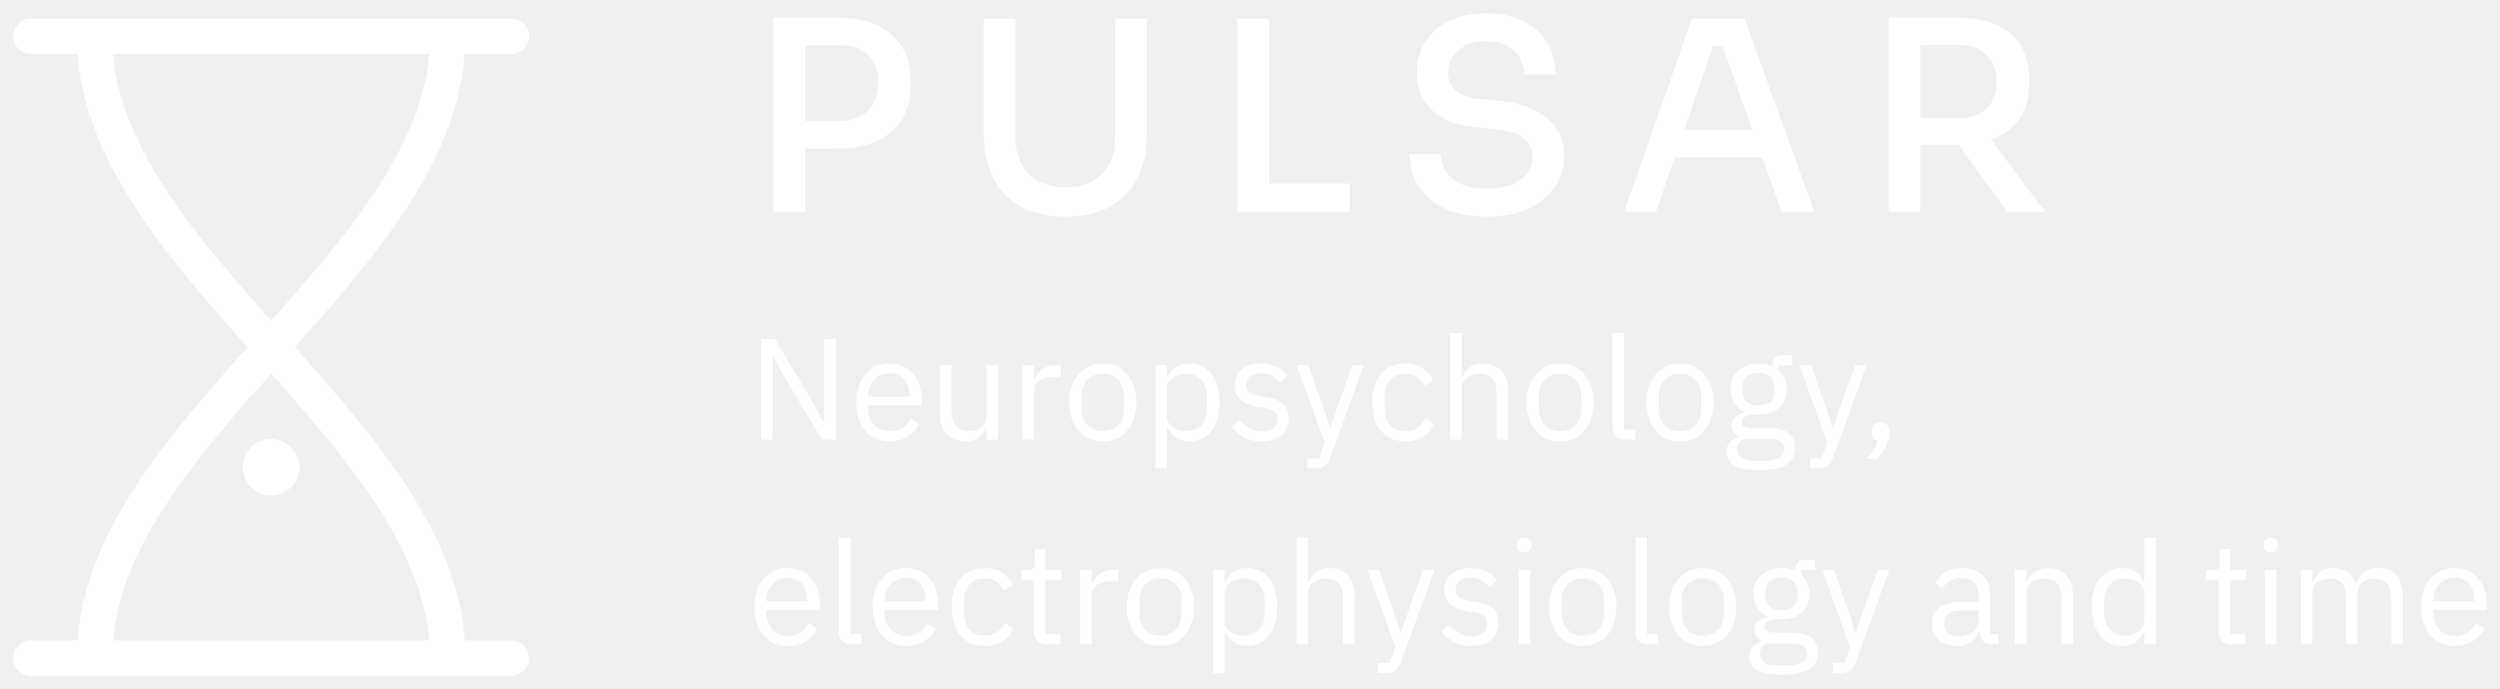
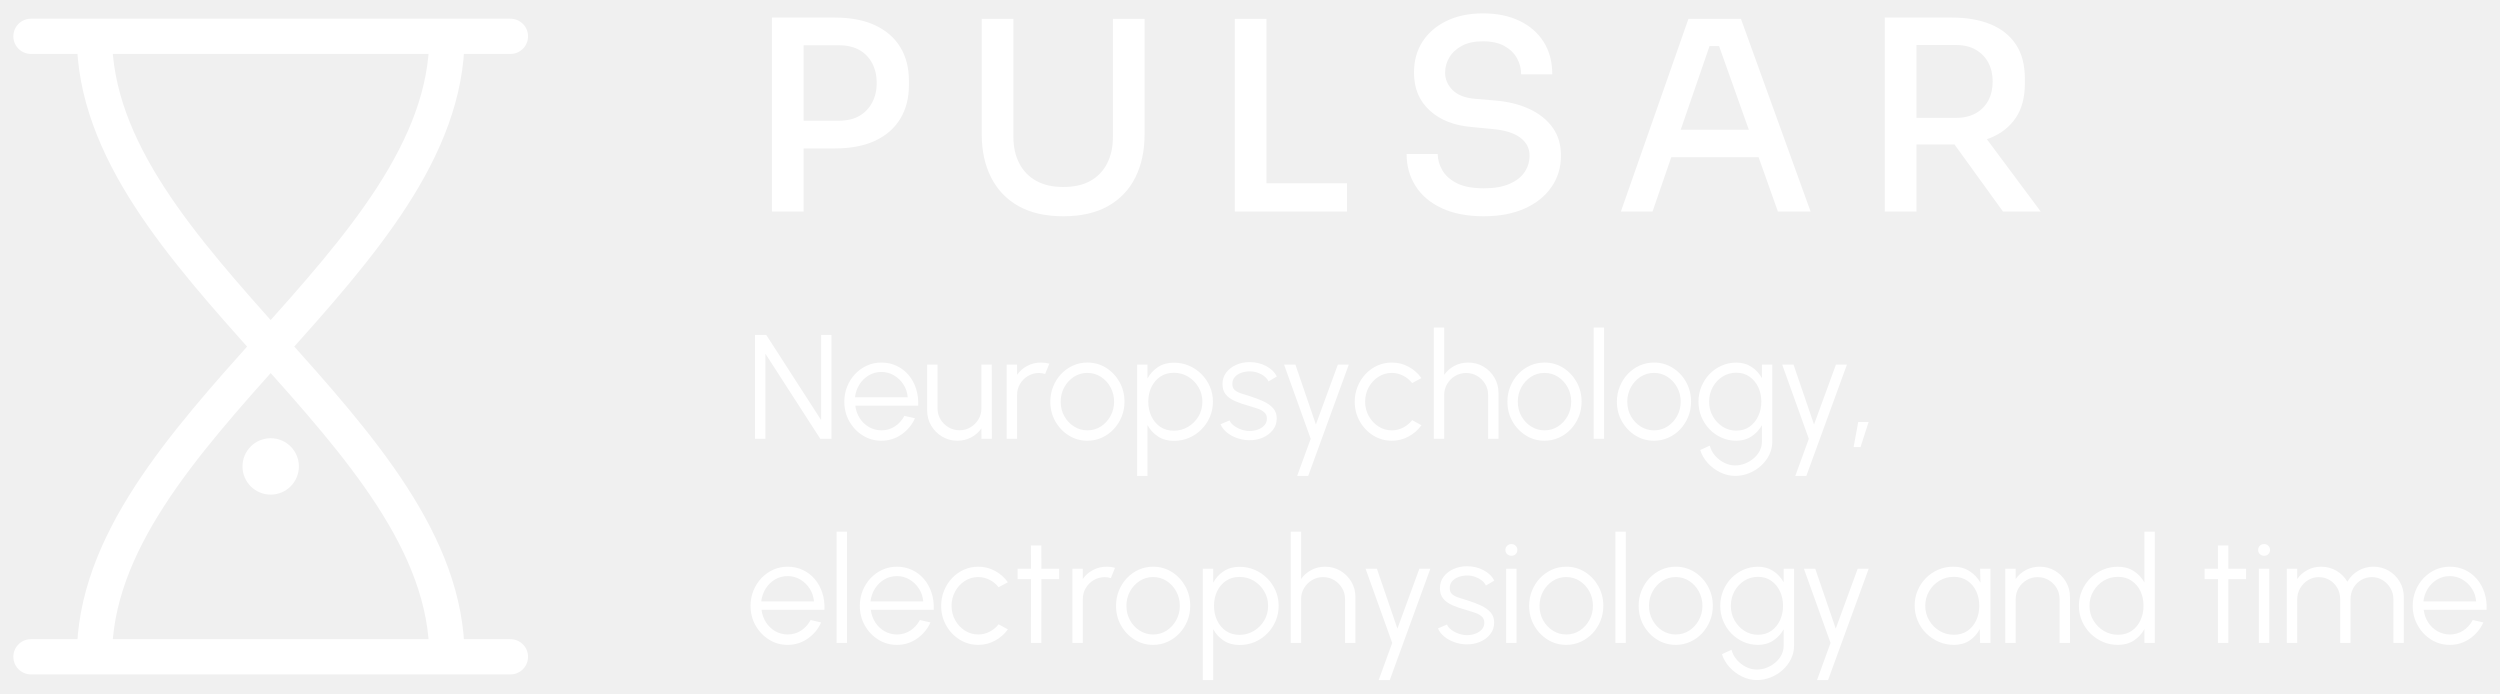
- <svg xmlns="http://www.w3.org/2000/svg" lang="en" viewBox="-3.29 -4.55 605.03 166.74" width="605.03" height="166.74" role="img" aria-labelledby="t">
+ <svg xmlns="http://www.w3.org/2000/svg" lang="en" viewBox="-3.32 -4.58 606.32 168.16" width="606.32" height="168.16" role="img" aria-labelledby="t">
  <g transform="translate(-40.27 -23.13) scale(1.71)" fill="none" stroke="#FFFFFF" stroke-width="5" stroke-linecap="round" stroke-linejoin="round">
    <path d="M26,16H94M26,104H94M85,16C85,48.1 35,71.9 35,104M35,16C35,48.1 85,71.9 85,104" />
    <circle fill="#FFFFFF" stroke="none" cx="60" cy="77" r="4" />
  </g>
  <path fill="#FFFFFF" d="M190.3 31.42V24.7H200.03Q203.1 24.7 205.12 23.52Q207.13 22.34 208.22 20.26Q209.31 18.18 209.31 15.55Q209.31 12.86 208.22 10.78Q207.13 8.7 205.12 7.55Q203.1 6.4 200.03 6.4H190.3V-0.32H199.13Q204.96 -0.32 208.96 1.57Q212.96 3.46 215.04 6.88Q217.12 10.3 217.12 15.04V16.06Q217.12 20.74 215.04 24.19Q212.96 27.65 208.96 29.54Q204.96 31.42 199.13 31.42ZM183.9 46.72V-0.32H191.58V46.72ZM254.56 47.87Q248.09 47.87 243.71 45.41Q239.32 42.94 237.05 38.46Q234.78 33.98 234.78 28.03V0H242.46V28.67Q242.46 32.26 243.87 35.01Q245.28 37.76 247.96 39.26Q250.65 40.77 254.56 40.77Q258.46 40.77 261.12 39.3Q263.77 37.82 265.18 35.07Q266.59 32.32 266.59 28.67V0H274.27V28.03Q274.27 33.98 272.03 38.46Q269.79 42.94 265.4 45.41Q261.02 47.87 254.56 47.87ZM296.16 46.72V0H303.84V46.72ZM302.56 46.72V39.87H323.36V46.72ZM356.57 47.87Q350.56 47.87 346.36 45.92Q342.17 43.97 340 40.54Q337.82 37.12 337.82 32.77H345.37Q345.37 34.75 346.46 36.67Q347.55 38.59 349.98 39.84Q352.41 41.09 356.57 41.09Q360.35 41.09 362.81 40Q365.28 38.91 366.46 37.12Q367.64 35.33 367.64 33.15Q367.64 30.46 365.34 28.77Q363.04 27.07 358.43 26.69L353.76 26.24Q347.29 25.73 343.45 22.24Q339.61 18.75 339.61 13.06Q339.61 8.7 341.69 5.5Q343.77 2.3 347.55 0.48Q351.32 -1.34 356.32 -1.34Q361.44 -1.34 365.21 0.48Q368.99 2.3 371.07 5.6Q373.15 8.9 373.15 13.44H365.6Q365.6 11.39 364.6 9.57Q363.61 7.74 361.56 6.59Q359.52 5.44 356.32 5.44Q353.24 5.44 351.23 6.53Q349.21 7.62 348.19 9.34Q347.16 11.07 347.16 13.06Q347.16 15.42 348.96 17.25Q350.75 19.07 354.46 19.39L359.07 19.78Q364 20.16 367.61 21.86Q371.23 23.55 373.24 26.37Q375.26 29.18 375.26 33.15Q375.26 37.5 372.92 40.83Q370.59 44.16 366.4 46.02Q362.2 47.87 356.57 47.87ZM389.79 46.72 406.17 0H418.91L435.8 46.72H427.87L413.08 5.12L416.22 6.59H408.48L411.8 5.12L397.47 46.72ZM400.41 33.54 402.84 26.88H422.43L424.92 33.54ZM453.79 46.72V-0.32H461.47V46.72ZM482.46 46.72 467.61 26.18H476.32L491.61 46.72ZM458.97 30.46V24H471.13Q473.88 24 475.87 22.88Q477.85 21.76 478.91 19.78Q479.96 17.79 479.96 15.17Q479.96 12.61 478.91 10.62Q477.85 8.64 475.87 7.49Q473.88 6.34 471.13 6.34H458.97V-0.32H470.11Q475.48 -0.32 479.45 1.31Q483.42 2.94 485.6 6.21Q487.77 9.47 487.77 14.59V15.62Q487.77 20.74 485.56 24Q483.36 27.26 479.42 28.86Q475.48 30.46 470.11 30.46Z" />
-   <path fill="#FFFFFF" d="M195.65 101.84 186.76 86.99 183.83 81.58H183.73V86.99V101.84H180.87V77.5H184.25L193.14 92.36L196.07 97.76H196.18V92.36V77.5H199.04V101.84ZM212.01 102.26Q209.57 102.26 207.75 101.09Q205.94 99.92 204.93 97.81Q203.92 95.7 203.92 92.84Q203.92 89.99 204.93 87.88Q205.94 85.77 207.75 84.6Q209.57 83.43 212.01 83.43Q214.41 83.43 216.16 84.56Q217.9 85.7 218.84 87.68Q219.78 89.67 219.78 92.22V93.54H206.85V94.38Q206.85 96.71 208.26 98.27Q209.67 99.82 212.18 99.82Q213.89 99.82 215.16 99.02Q216.43 98.21 217.13 96.71L219.12 98.14Q218.25 99.96 216.4 101.11Q214.55 102.26 212.01 102.26ZM212.01 85.77Q210.51 85.77 209.34 86.46Q208.17 87.16 207.51 88.4Q206.85 89.64 206.85 91.21V91.45H216.78V91.07Q216.78 89.46 216.19 88.28Q215.6 87.09 214.52 86.43Q213.44 85.77 212.01 85.77ZM235.47 101.84V98.91H235.33Q234.81 100.2 233.68 101.23Q232.54 102.26 230.28 102.26Q227.52 102.26 225.87 100.46Q224.21 98.67 224.21 95.39V83.85H227V94.9Q227 97.31 228.04 98.53Q229.09 99.75 231.11 99.75Q232.23 99.75 233.22 99.38Q234.22 99.02 234.84 98.25Q235.47 97.48 235.47 96.3V83.85H238.26V101.84ZM246.98 101.84H244.19V83.85H246.98V87.16H247.15Q247.46 86.29 248.13 85.54Q248.79 84.79 249.84 84.32Q250.88 83.85 252.35 83.85H253.43V86.64H251.79Q250.29 86.64 249.21 87.04Q248.13 87.44 247.55 88.1Q246.98 88.77 246.98 89.64ZM263.61 102.26Q261.2 102.26 259.37 101.09Q257.54 99.92 256.51 97.81Q255.48 95.7 255.48 92.84Q255.48 89.99 256.51 87.88Q257.54 85.77 259.37 84.6Q261.2 83.43 263.61 83.43Q266.01 83.43 267.84 84.6Q269.67 85.77 270.7 87.88Q271.73 89.99 271.73 92.84Q271.73 95.7 270.7 97.81Q269.67 99.92 267.84 101.09Q266.01 102.26 263.61 102.26ZM263.61 99.78Q265.87 99.78 267.3 98.39Q268.73 96.99 268.73 94.13V91.55Q268.73 88.7 267.3 87.3Q265.87 85.91 263.61 85.91Q261.38 85.91 259.93 87.3Q258.48 88.7 258.48 91.55V94.13Q258.48 96.99 259.93 98.39Q261.38 99.78 263.61 99.78ZM276.33 108.81V83.85H279.12V86.78H279.26Q279.96 85.07 281.32 84.25Q282.68 83.43 284.53 83.43Q286.79 83.43 288.43 84.58Q290.07 85.73 290.96 87.84Q291.85 89.95 291.85 92.84Q291.85 95.7 290.96 97.83Q290.07 99.96 288.43 101.11Q286.79 102.26 284.53 102.26Q282.68 102.26 281.37 101.42Q280.06 100.58 279.26 98.91H279.12V108.81ZM283.76 99.75Q286.13 99.75 287.49 98.27Q288.85 96.78 288.85 94.38V91.31Q288.85 88.9 287.49 87.42Q286.13 85.94 283.76 85.94Q282.51 85.94 281.44 86.39Q280.38 86.85 279.75 87.61Q279.12 88.38 279.12 89.39V96.09Q279.12 97.24 279.75 98.06Q280.38 98.88 281.44 99.31Q282.51 99.75 283.76 99.75ZM301.96 102.26Q299.49 102.26 297.78 101.3Q296.07 100.34 294.85 98.74L296.84 97.13Q297.88 98.42 299.17 99.16Q300.46 99.89 302.17 99.89Q303.95 99.89 304.94 99.12Q305.94 98.35 305.94 96.96Q305.94 95.91 305.26 95.15Q304.58 94.38 302.8 94.13L301.37 93.93Q299.73 93.68 298.4 93.11Q297.08 92.53 296.33 91.47Q295.58 90.4 295.58 88.73Q295.58 86.05 297.41 84.74Q299.24 83.43 302 83.43Q303.46 83.43 304.59 83.78Q305.73 84.13 306.63 84.77Q307.54 85.42 308.27 86.32L306.42 88Q305.83 87.16 304.68 86.48Q303.53 85.8 301.79 85.8Q300.08 85.8 299.17 86.55Q298.27 87.3 298.27 88.59Q298.27 89.88 299.15 90.49Q300.04 91.1 301.72 91.38L303.11 91.59Q306.11 92.04 307.37 93.32Q308.62 94.59 308.62 96.64Q308.62 98.39 307.82 99.64Q307.02 100.9 305.52 101.58Q304.02 102.26 301.96 102.26ZM319.64 96.09 324 83.85H326.75L318.7 106.02Q318.31 107.1 317.84 107.71Q317.37 108.33 316.6 108.57Q315.84 108.81 314.51 108.81H313.08V106.37H315.91L317.27 102.54L310.54 83.85H313.33L317.65 96.09L318.49 99.02H318.66ZM336.83 102.26Q333.03 102.26 330.92 99.71Q328.81 97.17 328.81 92.84Q328.81 88.52 330.92 85.98Q333.03 83.43 336.83 83.43Q339.51 83.43 341.15 84.62Q342.79 85.8 343.56 87.65L341.22 88.83Q340.73 87.44 339.6 86.67Q338.47 85.91 336.83 85.91Q334.35 85.91 333.08 87.42Q331.81 88.94 331.81 91.31V94.38Q331.81 96.71 333.08 98.25Q334.35 99.78 336.83 99.78Q338.54 99.78 339.76 98.98Q340.98 98.18 341.71 96.64L343.73 98Q342.86 99.92 341.13 101.09Q339.41 102.26 336.83 102.26ZM347.67 101.84V76.04H350.46V86.78H350.6Q351.26 85.24 352.46 84.34Q353.67 83.43 355.69 83.43Q358.48 83.43 360.1 85.23Q361.72 87.02 361.72 90.3V101.84H358.93V90.79Q358.93 88.38 357.9 87.16Q356.88 85.94 354.85 85.94Q353.74 85.94 352.73 86.31Q351.71 86.67 351.09 87.44Q350.46 88.21 350.46 89.36V101.84ZM374.27 102.26Q371.87 102.26 370.04 101.09Q368.21 99.92 367.18 97.81Q366.15 95.7 366.15 92.84Q366.15 89.99 367.18 87.88Q368.21 85.77 370.04 84.6Q371.87 83.43 374.27 83.43Q376.68 83.43 378.51 84.6Q380.34 85.77 381.37 87.88Q382.4 89.99 382.4 92.84Q382.4 95.7 381.37 97.81Q380.34 99.92 378.51 101.09Q376.68 102.26 374.27 102.26ZM374.27 99.78Q376.54 99.78 377.97 98.39Q379.4 96.99 379.4 94.13V91.55Q379.4 88.7 377.97 87.3Q376.54 85.91 374.27 85.91Q372.04 85.91 370.59 87.3Q369.15 88.7 369.15 91.55V94.13Q369.15 96.99 370.59 98.39Q372.04 99.78 374.27 99.78ZM392.44 101.84H389.96Q388.53 101.84 387.77 101.02Q387 100.2 387 98.95V76.04H389.79V99.4H392.44ZM403.28 102.26Q400.88 102.26 399.05 101.09Q397.22 99.92 396.19 97.81Q395.16 95.7 395.16 92.84Q395.16 89.99 396.19 87.88Q397.22 85.77 399.05 84.6Q400.88 83.43 403.28 83.43Q405.69 83.43 407.52 84.6Q409.35 85.77 410.38 87.88Q411.41 89.99 411.41 92.84Q411.41 95.7 410.38 97.81Q409.35 99.92 407.52 101.09Q405.69 102.26 403.28 102.26ZM403.28 99.78Q405.55 99.78 406.98 98.39Q408.41 96.99 408.41 94.13V91.55Q408.41 88.7 406.98 87.3Q405.55 85.91 403.28 85.91Q401.05 85.91 399.6 87.3Q398.16 88.7 398.16 91.55V94.13Q398.16 96.99 399.6 98.39Q401.05 99.78 403.28 99.78ZM431.18 103.83Q431.18 105.68 430.2 106.88Q429.22 108.08 427.29 108.66Q425.35 109.23 422.46 109.23Q419.67 109.23 417.91 108.71Q416.15 108.19 415.35 107.19Q414.54 106.2 414.54 104.8Q414.54 103.34 415.31 102.5Q416.08 101.67 417.4 101.32V100.93Q416.64 100.55 416.22 99.94Q415.8 99.33 415.8 98.42Q415.8 97.06 416.67 96.35Q417.54 95.63 418.9 95.29V95.15Q417.3 94.38 416.41 92.95Q415.52 91.52 415.52 89.64Q415.52 87.79 416.36 86.39Q417.19 85 418.73 84.22Q420.26 83.43 422.28 83.43Q423.26 83.43 424.11 83.6Q424.97 83.78 425.7 84.13V83.81Q425.7 82.77 426.19 82.09Q426.68 81.41 427.79 81.41H430.48V83.85H427.06V85Q428.04 85.84 428.58 87.02Q429.12 88.21 429.12 89.64Q429.12 91.45 428.28 92.86Q427.44 94.27 425.91 95.06Q424.38 95.84 422.32 95.84Q421.87 95.84 421.41 95.79Q420.96 95.74 420.58 95.67Q419.7 95.91 418.95 96.38Q418.2 96.85 418.2 97.69Q418.2 98.49 418.97 98.77Q419.74 99.05 420.96 99.05H424.79Q428.14 99.05 429.66 100.32Q431.18 101.6 431.18 103.83ZM428.56 104.04Q428.56 102.96 427.74 102.31Q426.92 101.67 424.83 101.67H418.83Q417.96 102.05 417.56 102.66Q417.16 103.27 417.16 104.11Q417.16 105.29 418.05 106.13Q418.94 106.97 421.06 106.97H423.64Q425.98 106.97 427.27 106.23Q428.56 105.5 428.56 104.04ZM422.32 93.61Q424.1 93.61 425.14 92.76Q426.19 91.9 426.19 90.12V89.15Q426.19 87.37 425.14 86.52Q424.1 85.66 422.32 85.66Q420.54 85.66 419.49 86.52Q418.45 87.37 418.45 89.15V90.12Q418.45 91.9 419.49 92.76Q420.54 93.61 422.32 93.61ZM441.32 96.09 445.68 83.85H448.43L440.38 106.02Q440 107.1 439.53 107.71Q439.05 108.33 438.29 108.57Q437.52 108.81 436.2 108.81H434.77V106.37H437.59L438.95 102.54L432.22 83.85H435.01L439.33 96.09L440.17 99.02H440.34ZM451.85 97.76Q452.97 97.76 453.47 98.34Q453.98 98.91 453.98 99.82V100.31Q453.98 101.7 453.14 103.44Q452.3 105.19 450.8 106.48H448.47Q449.51 105.36 450.16 104.37Q450.8 103.37 451.08 102.15Q450.39 101.98 450.06 101.49Q449.72 101 449.72 100.31V99.82Q449.72 98.91 450.25 98.34Q450.77 97.76 451.85 97.76Z" />
-   <path fill="#FFFFFF" d="M187.36 151.77Q184.92 151.77 183.1 150.6Q181.29 149.43 180.28 147.32Q179.27 145.21 179.27 142.35Q179.27 139.5 180.28 137.39Q181.29 135.28 183.1 134.11Q184.92 132.94 187.36 132.94Q189.76 132.94 191.5 134.07Q193.25 135.21 194.19 137.19Q195.13 139.18 195.13 141.73V143.05H182.2V143.89Q182.2 146.22 183.61 147.78Q185.02 149.33 187.53 149.33Q189.24 149.33 190.51 148.53Q191.78 147.72 192.48 146.22L194.47 147.65Q193.6 149.47 191.75 150.62Q189.9 151.77 187.36 151.77ZM187.36 135.28Q185.86 135.28 184.69 135.97Q183.52 136.67 182.86 137.91Q182.2 139.15 182.2 140.72V140.96H192.13V140.58Q192.13 138.97 191.54 137.79Q190.95 136.6 189.87 135.94Q188.79 135.28 187.36 135.28ZM205.17 151.35H202.7Q201.27 151.35 200.5 150.53Q199.73 149.71 199.73 148.46V125.55H202.52V148.91H205.17ZM215.98 151.77Q213.54 151.77 211.73 150.6Q209.91 149.43 208.9 147.32Q207.89 145.21 207.89 142.35Q207.89 139.5 208.9 137.39Q209.91 135.28 211.73 134.11Q213.54 132.94 215.98 132.94Q218.39 132.94 220.13 134.07Q221.87 135.21 222.81 137.19Q223.76 139.18 223.76 141.73V143.05H210.82V143.89Q210.82 146.22 212.23 147.78Q213.64 149.33 216.16 149.33Q217.86 149.33 219.14 148.53Q220.41 147.72 221.11 146.22L223.09 147.65Q222.22 149.47 220.37 150.62Q218.53 151.77 215.98 151.77ZM215.98 135.28Q214.48 135.28 213.31 135.97Q212.15 136.67 211.48 137.91Q210.82 139.15 210.82 140.72V140.96H220.76V140.58Q220.76 138.97 220.16 137.79Q219.57 136.6 218.49 135.94Q217.41 135.28 215.98 135.28ZM235.05 151.77Q231.25 151.77 229.14 149.22Q227.03 146.68 227.03 142.35Q227.03 138.03 229.14 135.49Q231.25 132.94 235.05 132.94Q237.74 132.94 239.38 134.13Q241.01 135.31 241.78 137.16L239.45 138.34Q238.96 136.95 237.82 136.18Q236.69 135.42 235.05 135.42Q232.58 135.42 231.3 136.93Q230.03 138.45 230.03 140.82V143.89Q230.03 146.22 231.3 147.76Q232.58 149.29 235.05 149.29Q236.76 149.29 237.98 148.49Q239.2 147.69 239.93 146.15L241.96 147.51Q241.08 149.43 239.36 150.6Q237.63 151.77 235.05 151.77ZM253.36 151.35H249.87Q248.44 151.35 247.67 150.51Q246.91 149.68 246.91 148.39V135.8H243.94V133.36H245.62Q246.52 133.36 246.85 132.99Q247.19 132.63 247.19 131.72V128.37H249.7V133.36H253.64V135.8H249.7V148.91H253.36ZM260.92 151.35H258.13V133.36H260.92V136.67H261.1Q261.41 135.8 262.07 135.05Q262.74 134.3 263.78 133.83Q264.83 133.36 266.29 133.36H267.37V136.15H265.73Q264.24 136.15 263.15 136.55Q262.07 136.95 261.5 137.61Q260.92 138.28 260.92 139.15ZM277.55 151.77Q275.15 151.77 273.32 150.6Q271.49 149.43 270.46 147.32Q269.43 145.21 269.43 142.35Q269.43 139.5 270.46 137.39Q271.49 135.28 273.32 134.11Q275.15 132.94 277.55 132.94Q279.96 132.94 281.79 134.11Q283.62 135.28 284.65 137.39Q285.68 139.5 285.68 142.35Q285.68 145.21 284.65 147.32Q283.62 149.43 281.79 150.6Q279.96 151.77 277.55 151.77ZM277.55 149.29Q279.82 149.29 281.25 147.9Q282.68 146.5 282.68 143.64V141.06Q282.68 138.21 281.25 136.81Q279.82 135.42 277.55 135.42Q275.32 135.42 273.88 136.81Q272.43 138.21 272.43 141.06V143.64Q272.43 146.5 273.88 147.9Q275.32 149.29 277.55 149.29ZM290.28 158.32V133.36H293.07V136.29H293.21Q293.91 134.58 295.27 133.76Q296.63 132.94 298.47 132.94Q300.74 132.94 302.38 134.09Q304.02 135.24 304.91 137.35Q305.8 139.46 305.8 142.35Q305.8 145.21 304.91 147.34Q304.02 149.47 302.38 150.62Q300.74 151.77 298.47 151.77Q296.63 151.77 295.32 150.93Q294.01 150.09 293.21 148.42H293.07V158.32ZM297.71 149.26Q300.08 149.26 301.44 147.78Q302.8 146.29 302.8 143.89V140.82Q302.8 138.41 301.44 136.93Q300.08 135.45 297.71 135.45Q296.45 135.45 295.39 135.9Q294.33 136.36 293.7 137.12Q293.07 137.89 293.07 138.9V145.6Q293.07 146.75 293.7 147.57Q294.33 148.39 295.39 148.82Q296.45 149.26 297.71 149.26ZM310.5 151.35V125.55H313.29V136.29H313.43Q314.09 134.75 315.3 133.85Q316.5 132.94 318.52 132.94Q321.31 132.94 322.93 134.74Q324.55 136.53 324.55 139.81V151.35H321.76V140.3Q321.76 137.89 320.74 136.67Q319.71 135.45 317.69 135.45Q316.57 135.45 315.56 135.82Q314.55 136.18 313.92 136.95Q313.29 137.72 313.29 138.87V151.35ZM336.76 145.6 341.12 133.36H343.87L335.82 155.53Q335.43 156.61 334.96 157.22Q334.49 157.84 333.72 158.08Q332.96 158.32 331.63 158.32H330.2V155.88H333.03L334.39 152.05L327.66 133.36H330.45L334.77 145.6L335.61 148.53H335.78ZM352.69 151.77Q350.22 151.77 348.51 150.81Q346.8 149.85 345.58 148.25L347.57 146.64Q348.61 147.93 349.9 148.67Q351.19 149.4 352.9 149.4Q354.68 149.4 355.67 148.63Q356.67 147.86 356.67 146.47Q356.67 145.42 355.99 144.66Q355.31 143.89 353.53 143.64L352.1 143.44Q350.46 143.19 349.13 142.62Q347.81 142.04 347.06 140.98Q346.31 139.91 346.31 138.24Q346.31 135.56 348.14 134.25Q349.97 132.94 352.73 132.94Q354.19 132.94 355.32 133.29Q356.46 133.64 357.36 134.28Q358.27 134.93 359 135.83L357.15 137.51Q356.56 136.67 355.41 135.99Q354.26 135.31 352.52 135.31Q350.81 135.31 349.9 136.06Q349 136.81 349 138.1Q349 139.39 349.88 140Q350.77 140.61 352.45 140.89L353.84 141.1Q356.84 141.55 358.1 142.83Q359.35 144.1 359.35 146.15Q359.35 147.9 358.55 149.15Q357.75 150.41 356.25 151.09Q354.75 151.77 352.69 151.77ZM365.66 129.14Q364.79 129.14 364.37 128.7Q363.95 128.27 363.95 127.57V127.12Q363.95 126.42 364.37 125.98Q364.79 125.55 365.66 125.55Q366.57 125.55 366.97 125.98Q367.37 126.42 367.37 127.12V127.57Q367.37 128.27 366.97 128.7Q366.57 129.14 365.66 129.14ZM364.27 151.35V133.36H367.06V151.35ZM379.78 151.77Q377.38 151.77 375.55 150.6Q373.72 149.43 372.69 147.32Q371.66 145.21 371.66 142.35Q371.66 139.5 372.69 137.39Q373.72 135.28 375.55 134.11Q377.38 132.94 379.78 132.94Q382.19 132.94 384.02 134.11Q385.85 135.28 386.88 137.39Q387.91 139.5 387.91 142.35Q387.91 145.21 386.88 147.32Q385.85 149.43 384.02 150.6Q382.19 151.77 379.78 151.77ZM379.78 149.29Q382.05 149.29 383.48 147.9Q384.91 146.5 384.91 143.64V141.06Q384.91 138.21 383.48 136.81Q382.05 135.42 379.78 135.42Q377.55 135.42 376.1 136.81Q374.66 138.21 374.66 141.06V143.64Q374.66 146.5 376.1 147.9Q377.55 149.29 379.78 149.29ZM397.95 151.35H395.47Q394.04 151.35 393.28 150.53Q392.51 149.71 392.51 148.46V125.55H395.3V148.91H397.95ZM408.79 151.77Q406.39 151.77 404.55 150.6Q402.72 149.43 401.7 147.32Q400.67 145.21 400.67 142.35Q400.67 139.5 401.7 137.39Q402.72 135.28 404.55 134.11Q406.39 132.94 408.79 132.94Q411.2 132.94 413.03 134.11Q414.86 135.28 415.89 137.39Q416.91 139.5 416.91 142.35Q416.91 145.21 415.89 147.32Q414.86 149.43 413.03 150.6Q411.2 151.77 408.79 151.77ZM408.79 149.29Q411.06 149.29 412.49 147.9Q413.92 146.5 413.92 143.64V141.06Q413.92 138.21 412.49 136.81Q411.06 135.42 408.79 135.42Q406.56 135.42 405.11 136.81Q403.67 138.21 403.67 141.06V143.64Q403.67 146.5 405.11 147.9Q406.56 149.29 408.79 149.29ZM436.68 153.34Q436.68 155.19 435.71 156.39Q434.73 157.59 432.8 158.17Q430.86 158.74 427.97 158.74Q425.18 158.74 423.42 158.22Q421.66 157.7 420.85 156.7Q420.05 155.71 420.05 154.31Q420.05 152.85 420.82 152.01Q421.59 151.18 422.91 150.83V150.44Q422.14 150.06 421.73 149.45Q421.31 148.84 421.31 147.93Q421.31 146.57 422.18 145.86Q423.05 145.14 424.41 144.8V144.66Q422.81 143.89 421.92 142.46Q421.03 141.03 421.03 139.15Q421.03 137.3 421.87 135.9Q422.7 134.51 424.24 133.73Q425.77 132.94 427.79 132.94Q428.77 132.94 429.62 133.11Q430.48 133.29 431.21 133.64V133.32Q431.21 132.28 431.7 131.6Q432.19 130.92 433.3 130.92H435.99V133.36H432.57V134.51Q433.55 135.35 434.09 136.53Q434.63 137.72 434.63 139.15Q434.63 140.96 433.79 142.37Q432.95 143.78 431.42 144.57Q429.88 145.35 427.83 145.35Q427.37 145.35 426.92 145.3Q426.47 145.25 426.08 145.18Q425.21 145.42 424.46 145.89Q423.71 146.36 423.71 147.2Q423.71 148 424.48 148.28Q425.25 148.56 426.47 148.56H430.3Q433.65 148.56 435.17 149.83Q436.68 151.11 436.68 153.34ZM434.07 153.55Q434.07 152.47 433.25 151.82Q432.43 151.18 430.34 151.18H424.34Q423.47 151.56 423.07 152.17Q422.67 152.78 422.67 153.62Q422.67 154.8 423.56 155.64Q424.45 156.48 426.57 156.48H429.15Q431.49 156.48 432.78 155.74Q434.07 155.01 434.07 153.55ZM427.83 143.12Q429.61 143.12 430.65 142.27Q431.7 141.41 431.7 139.63V138.66Q431.7 136.88 430.65 136.03Q429.61 135.17 427.83 135.17Q426.05 135.17 425 136.03Q423.96 136.88 423.96 138.66V139.63Q423.96 141.41 425 142.27Q426.05 143.12 427.83 143.12ZM446.83 145.6 451.19 133.36H453.94L445.89 155.53Q445.51 156.61 445.03 157.22Q444.56 157.84 443.8 158.08Q443.03 158.32 441.7 158.32H440.28V155.88H443.1L444.46 152.05L437.73 133.36H440.52L444.84 145.6L445.68 148.53H445.85ZM480.37 151.35H478.8Q477.69 151.35 476.99 150.88Q476.29 150.41 475.98 149.57Q475.66 148.74 475.66 147.65V147.41L476.75 148.42H475.52Q474.97 150.06 473.59 150.91Q472.21 151.77 470.33 151.77Q467.47 151.77 465.88 150.3Q464.3 148.84 464.3 146.33Q464.3 144.62 465.13 143.45Q465.97 142.28 467.66 141.67Q469.35 141.06 471.97 141.06H475.52V139.29Q475.52 137.37 474.48 136.36Q473.43 135.35 471.27 135.35Q469.67 135.35 468.55 136.08Q467.44 136.81 466.7 138.03L465.03 136.46Q465.76 135.03 467.37 133.99Q468.97 132.94 471.41 132.94Q474.65 132.94 476.48 134.54Q478.31 136.15 478.31 139.01V148.91H480.37ZM475.52 143.16H471.83Q469.46 143.16 468.34 143.85Q467.23 144.55 467.23 145.88V146.61Q467.23 147.93 468.2 148.67Q469.18 149.4 470.78 149.4Q472.18 149.4 473.24 148.96Q474.3 148.53 474.91 147.78Q475.52 147.03 475.52 146.12ZM487.14 151.35H484.35V133.36H487.14V136.29H487.27Q487.94 134.75 489.14 133.85Q490.34 132.94 492.37 132.94Q495.15 132.94 496.78 134.74Q498.4 136.53 498.4 139.81V151.35H495.61V140.3Q495.61 137.89 494.58 136.67Q493.55 135.45 491.53 135.45Q490.41 135.45 489.4 135.82Q488.39 136.18 487.76 136.95Q487.14 137.72 487.14 138.87ZM515.66 151.35V148.42H515.52Q514.71 150.09 513.41 150.93Q512.1 151.77 510.25 151.77Q508.02 151.77 506.36 150.62Q504.71 149.47 503.82 147.34Q502.93 145.21 502.93 142.35Q502.93 139.46 503.82 137.35Q504.71 135.24 506.36 134.09Q508.02 132.94 510.25 132.94Q512.1 132.94 513.46 133.76Q514.82 134.58 515.52 136.29H515.66V125.55H518.45V151.35ZM511.02 149.26Q512.31 149.26 513.35 148.82Q514.4 148.39 515.03 147.57Q515.66 146.75 515.66 145.6V138.9Q515.66 137.89 515.03 137.12Q514.4 136.36 513.35 135.9Q512.31 135.45 511.02 135.45Q508.68 135.45 507.31 136.93Q505.93 138.41 505.93 140.82V143.89Q505.93 146.29 507.31 147.78Q508.68 149.26 511.02 149.26ZM540.06 151.35H536.58Q535.15 151.35 534.38 150.51Q533.61 149.68 533.61 148.39V135.8H530.65V133.36H532.32Q533.23 133.36 533.56 132.99Q533.89 132.63 533.89 131.72V128.37H536.4V133.36H540.34V135.8H536.4V148.91H540.06ZM546.23 129.14Q545.36 129.14 544.94 128.7Q544.53 128.27 544.53 127.57V127.12Q544.53 126.42 544.94 125.98Q545.36 125.55 546.23 125.55Q547.14 125.55 547.54 125.98Q547.94 126.42 547.94 127.12V127.57Q547.94 128.27 547.54 128.7Q547.14 129.14 546.23 129.14ZM544.84 151.35V133.36H547.63V151.35ZM556.34 151.35H553.56V133.36H556.34V136.29H556.48Q557.08 134.89 558.16 133.92Q559.24 132.94 561.33 132.94Q563.11 132.94 564.61 133.79Q566.11 134.65 566.84 136.6H566.91Q567.4 135.14 568.74 134.04Q570.08 132.94 572.38 132.94Q575.14 132.94 576.69 134.74Q578.24 136.53 578.24 139.81V151.35H575.45V140.3Q575.45 137.93 574.51 136.69Q573.57 135.45 571.51 135.45Q570.43 135.45 569.45 135.82Q568.48 136.18 567.89 136.95Q567.29 137.72 567.29 138.87V151.35H564.5V140.3Q564.5 137.89 563.56 136.67Q562.62 135.45 560.63 135.45Q559.55 135.45 558.56 135.82Q557.56 136.18 556.95 136.95Q556.34 137.72 556.34 138.87ZM590.76 151.77Q588.32 151.77 586.5 150.6Q584.69 149.43 583.68 147.32Q582.67 145.21 582.67 142.35Q582.67 139.5 583.68 137.39Q584.69 135.28 586.5 134.11Q588.32 132.94 590.76 132.94Q593.16 132.94 594.91 134.07Q596.65 135.21 597.59 137.19Q598.53 139.18 598.53 141.73V143.05H585.6V143.89Q585.6 146.22 587.01 147.78Q588.42 149.33 590.93 149.33Q592.64 149.33 593.91 148.53Q595.19 147.72 595.88 146.22L597.87 147.65Q597 149.47 595.15 150.62Q593.3 151.77 590.76 151.77ZM590.76 135.28Q589.26 135.28 588.09 135.97Q586.92 136.67 586.26 137.91Q585.6 139.15 585.6 140.72V140.96H595.53V140.58Q595.53 138.97 594.94 137.79Q594.35 136.6 593.27 135.94Q592.19 135.28 590.76 135.28Z" />
+   <path fill="#FFFFFF" d="M179.79 101.84V76.65H182.52L195.82 97.29V76.65H198.34V101.84H195.62L182.31 81.2V101.84ZM210.44 102.31Q207.96 102.31 205.92 101.03Q203.88 99.75 202.66 97.6Q201.45 95.45 201.45 92.84Q201.45 90.87 202.15 89.15Q202.85 87.43 204.08 86.12Q205.32 84.82 206.95 84.08Q208.59 83.35 210.44 83.35Q212.44 83.35 214.12 84.14Q215.8 84.93 217.02 86.35Q218.23 87.77 218.85 89.68Q219.47 91.59 219.37 93.8H204.11Q204.33 95.51 205.2 96.86Q206.07 98.21 207.43 98.99Q208.79 99.77 210.44 99.79Q212.24 99.79 213.69 98.85Q215.14 97.92 216.02 96.28L218.58 96.87Q217.5 99.27 215.32 100.79Q213.14 102.31 210.44 102.31ZM204.04 91.77H216.83Q216.7 90.09 215.81 88.7Q214.92 87.3 213.52 86.47Q212.12 85.63 210.44 85.63Q208.77 85.63 207.39 86.45Q206 87.27 205.12 88.66Q204.24 90.06 204.04 91.77ZM221.54 94.95V83.85H224.06V94.45Q224.06 95.92 224.78 97.13Q225.5 98.33 226.72 99.05Q227.93 99.77 229.39 99.77Q230.86 99.77 232.06 99.05Q233.26 98.33 233.98 97.13Q234.7 95.92 234.7 94.45V83.85H237.21L237.23 101.84H234.71L234.7 99.32Q233.74 100.69 232.22 101.5Q230.7 102.31 228.9 102.31Q226.87 102.31 225.2 101.32Q223.52 100.33 222.53 98.66Q221.54 96.98 221.54 94.95ZM240.83 101.84V83.85H243.35V86.33Q244.3 84.96 245.83 84.15Q247.36 83.35 249.16 83.35Q250.2 83.35 251.18 83.62L250.15 86.12Q249.39 85.88 248.67 85.88Q247.22 85.88 246 86.6Q244.79 87.32 244.07 88.53Q243.35 89.73 243.35 91.21V101.84ZM260.4 102.31Q257.92 102.31 255.88 101.03Q253.84 99.75 252.62 97.6Q251.41 95.45 251.41 92.84Q251.41 90.87 252.11 89.15Q252.81 87.43 254.04 86.12Q255.28 84.82 256.91 84.08Q258.55 83.35 260.4 83.35Q262.89 83.35 264.93 84.62Q266.97 85.9 268.19 88.06Q269.4 90.22 269.4 92.84Q269.4 94.81 268.7 96.51Q268 98.22 266.76 99.53Q265.53 100.83 263.9 101.57Q262.28 102.31 260.4 102.31ZM260.4 99.79Q262.24 99.79 263.71 98.83Q265.17 97.86 266.03 96.28Q266.88 94.7 266.88 92.84Q266.88 90.96 266.02 89.36Q265.15 87.77 263.69 86.82Q262.22 85.86 260.4 85.86Q258.57 85.86 257.1 86.83Q255.64 87.79 254.78 89.37Q253.93 90.96 253.93 92.84Q253.93 94.79 254.81 96.36Q255.69 97.94 257.17 98.86Q258.64 99.79 260.4 99.79ZM274.98 110.84H272.46V83.85H274.98V87.21Q275.91 85.5 277.53 84.44Q279.15 83.38 281.38 83.38Q283.34 83.38 285.06 84.12Q286.78 84.86 288.07 86.16Q289.37 87.47 290.11 89.17Q290.85 90.88 290.85 92.84Q290.85 94.81 290.11 96.53Q289.37 98.26 288.07 99.56Q286.78 100.87 285.06 101.61Q283.34 102.34 281.38 102.34Q279.15 102.34 277.53 101.28Q275.91 100.22 274.98 98.51ZM281.36 85.83Q279.47 85.83 278.08 86.77Q276.69 87.72 275.93 89.3Q275.17 90.88 275.17 92.84Q275.17 94.77 275.92 96.37Q276.67 97.97 278.06 98.93Q279.46 99.88 281.36 99.88Q283.23 99.88 284.81 98.94Q286.38 98.01 287.34 96.42Q288.29 94.82 288.29 92.84Q288.29 90.92 287.35 89.33Q286.42 87.74 284.85 86.78Q283.29 85.83 281.36 85.83ZM299.52 102.18Q298.04 102.15 296.64 101.64Q295.23 101.14 294.19 100.27Q293.15 99.41 292.7 98.31L294.88 97.38Q295.16 98.08 295.95 98.66Q296.73 99.25 297.74 99.6Q298.74 99.95 299.73 99.95Q300.83 99.95 301.78 99.59Q302.74 99.23 303.34 98.56Q303.94 97.88 303.94 96.96Q303.94 95.97 303.29 95.41Q302.65 94.84 301.66 94.51Q300.67 94.18 299.62 93.87Q297.72 93.35 296.26 92.72Q294.8 92.09 293.98 91.11Q293.17 90.13 293.17 88.58Q293.17 86.94 294.09 85.75Q295.02 84.55 296.52 83.89Q298.02 83.24 299.73 83.24Q301.93 83.24 303.74 84.19Q305.54 85.14 306.35 86.73L304.32 87.93Q304 87.2 303.29 86.66Q302.59 86.12 301.7 85.81Q300.81 85.5 299.89 85.49Q298.74 85.47 297.75 85.82Q296.76 86.17 296.16 86.85Q295.56 87.54 295.56 88.53Q295.56 89.52 296.15 90.03Q296.75 90.54 297.76 90.86Q298.78 91.17 300.06 91.59Q301.69 92.11 303.13 92.77Q304.57 93.44 305.45 94.43Q306.34 95.42 306.32 96.93Q306.32 98.55 305.35 99.75Q304.37 100.96 302.83 101.6Q301.28 102.24 299.52 102.18ZM321.14 83.85H323.8L313.96 110.84H311.28L314.56 101.84L308.1 83.85H310.85L315.82 98.37ZM339.17 97.32 341.42 98.55Q340.19 100.26 338.31 101.28Q336.43 102.31 334.24 102.31Q331.76 102.31 329.71 101.03Q327.67 99.75 326.46 97.6Q325.24 95.45 325.24 92.84Q325.24 90.87 325.95 89.15Q326.65 87.43 327.88 86.12Q329.11 84.82 330.75 84.08Q332.39 83.35 334.24 83.35Q336.43 83.35 338.31 84.37Q340.19 85.4 341.42 87.12L339.17 88.33Q338.23 87.14 336.92 86.5Q335.61 85.86 334.24 85.86Q332.42 85.86 330.95 86.83Q329.47 87.79 328.62 89.37Q327.76 90.96 327.76 92.84Q327.76 94.73 328.64 96.32Q329.51 97.9 330.98 98.84Q332.46 99.79 334.24 99.79Q335.71 99.79 337.01 99.11Q338.31 98.42 339.17 97.32ZM360.11 90.7V101.84H357.59V91.21Q357.59 89.73 356.87 88.53Q356.15 87.32 354.95 86.6Q353.74 85.88 352.27 85.88Q350.81 85.88 349.59 86.6Q348.38 87.32 347.66 88.53Q346.94 89.73 346.94 91.21V101.84H344.42V74.85H346.94V86.33Q347.89 84.96 349.42 84.15Q350.95 83.35 352.75 83.35Q354.78 83.35 356.46 84.33Q358.13 85.32 359.12 87Q360.11 88.67 360.11 90.7ZM371.26 102.31Q368.78 102.31 366.74 101.03Q364.7 99.75 363.48 97.6Q362.27 95.45 362.27 92.84Q362.27 90.87 362.97 89.15Q363.67 87.43 364.9 86.12Q366.14 84.82 367.77 84.08Q369.41 83.35 371.26 83.35Q373.75 83.35 375.79 84.62Q377.83 85.9 379.05 88.06Q380.26 90.22 380.26 92.84Q380.26 94.81 379.56 96.51Q378.86 98.22 377.62 99.53Q376.39 100.83 374.76 101.57Q373.14 102.31 371.26 102.31ZM371.26 99.79Q373.1 99.79 374.57 98.83Q376.03 97.86 376.89 96.28Q377.74 94.7 377.74 92.84Q377.74 90.96 376.88 89.36Q376.01 87.77 374.55 86.82Q373.08 85.86 371.26 85.86Q369.43 85.86 367.96 86.83Q366.5 87.79 365.64 89.37Q364.79 90.96 364.79 92.84Q364.79 94.79 365.67 96.36Q366.55 97.94 368.03 98.86Q369.5 99.79 371.26 99.79ZM383.19 101.84V74.85H385.71V101.84ZM397.82 102.31Q395.34 102.31 393.29 101.03Q391.25 99.75 390.04 97.6Q388.82 95.45 388.82 92.84Q388.82 90.87 389.53 89.15Q390.23 87.43 391.46 86.12Q392.69 84.82 394.33 84.08Q395.97 83.35 397.82 83.35Q400.3 83.35 402.34 84.62Q404.39 85.9 405.6 88.06Q406.81 90.22 406.81 92.84Q406.81 94.81 406.11 96.51Q405.41 98.22 404.18 99.53Q402.95 100.83 401.32 101.57Q399.69 102.31 397.82 102.31ZM397.82 99.79Q399.65 99.79 401.12 98.83Q402.59 97.86 403.44 96.28Q404.3 94.7 404.3 92.84Q404.3 90.96 403.43 89.36Q402.57 87.77 401.1 86.82Q399.64 85.86 397.82 85.86Q395.98 85.86 394.52 86.83Q393.05 87.79 392.2 89.37Q391.34 90.96 391.34 92.84Q391.34 94.79 392.22 96.36Q393.11 97.94 394.58 98.86Q396.06 99.79 397.82 99.79ZM424 83.85H426.51V102.51Q426.51 104.23 425.77 105.74Q425.02 107.26 423.75 108.4Q422.48 109.54 420.87 110.19Q419.25 110.84 417.5 110.84Q415.63 110.84 413.89 109.98Q412.14 109.13 410.85 107.71Q409.57 106.28 409.03 104.56L411.35 103.5Q411.69 104.84 412.63 105.93Q413.58 107.02 414.87 107.66Q416.15 108.3 417.5 108.3Q418.74 108.3 419.9 107.84Q421.06 107.38 421.99 106.59Q422.92 105.8 423.46 104.75Q424 103.69 424 102.51V98.53Q423.06 100.22 421.47 101.26Q419.88 102.31 417.77 102.31Q415.88 102.31 414.22 101.57Q412.55 100.83 411.29 99.53Q410.04 98.22 409.32 96.51Q408.61 94.81 408.61 92.84Q408.61 90.88 409.32 89.17Q410.04 87.45 411.29 86.14Q412.55 84.84 414.22 84.1Q415.88 83.36 417.77 83.36Q419.88 83.36 421.47 84.4Q423.06 85.43 424 87.14ZM417.79 99.86Q419.66 99.86 421.02 98.89Q422.38 97.92 423.11 96.32Q423.85 94.72 423.85 92.84Q423.85 90.92 423.11 89.33Q422.36 87.74 420.99 86.77Q419.62 85.81 417.79 85.81Q415.95 85.81 414.45 86.75Q412.95 87.7 412.07 89.3Q411.19 90.9 411.19 92.84Q411.19 94.79 412.09 96.38Q412.99 97.97 414.49 98.92Q415.99 99.86 417.79 99.86ZM441.95 83.85H444.61L434.77 110.84H432.09L435.37 101.84L428.91 83.85H431.66L436.63 98.37ZM446.23 103.85 447.35 97.77H449.87L447.91 103.85Z" />
+   <path fill="#FFFFFF" d="M187.7 151.82Q185.22 151.82 183.18 150.54Q181.14 149.26 179.92 147.11Q178.71 144.96 178.71 142.35Q178.71 140.38 179.41 138.66Q180.11 136.94 181.34 135.63Q182.58 134.33 184.21 133.59Q185.85 132.86 187.7 132.86Q189.7 132.86 191.38 133.65Q193.06 134.44 194.28 135.86Q195.49 137.28 196.11 139.19Q196.73 141.1 196.63 143.31H181.37Q181.59 145.02 182.46 146.37Q183.33 147.72 184.69 148.5Q186.05 149.28 187.7 149.3Q189.5 149.3 190.95 148.36Q192.4 147.43 193.28 145.79L195.83 146.38Q194.76 148.78 192.58 150.3Q190.4 151.82 187.7 151.82ZM181.3 141.28H194.09Q193.96 139.6 193.07 138.21Q192.18 136.81 190.78 135.98Q189.38 135.14 187.7 135.14Q186.03 135.14 184.64 135.96Q183.26 136.78 182.38 138.17Q181.5 139.57 181.3 141.28ZM199.58 151.35V124.36H202.1V151.35ZM214.2 151.82Q211.72 151.82 209.68 150.54Q207.64 149.26 206.42 147.11Q205.21 144.96 205.21 142.35Q205.21 140.38 205.91 138.66Q206.61 136.94 207.84 135.63Q209.08 134.33 210.71 133.59Q212.35 132.86 214.2 132.86Q216.2 132.86 217.88 133.65Q219.56 134.44 220.78 135.86Q221.99 137.28 222.61 139.19Q223.24 141.1 223.13 143.31H207.87Q208.09 145.02 208.96 146.37Q209.83 147.72 211.19 148.5Q212.55 149.28 214.2 149.3Q216 149.3 217.45 148.36Q218.9 147.43 219.78 145.79L222.34 146.38Q221.26 148.78 219.08 150.3Q216.9 151.82 214.2 151.82ZM207.8 141.28H220.59Q220.46 139.6 219.57 138.21Q218.68 136.81 217.28 135.98Q215.88 135.14 214.2 135.14Q212.53 135.14 211.15 135.96Q209.76 136.78 208.88 138.17Q208 139.57 207.8 141.28ZM238.87 146.83 241.12 148.06Q239.89 149.77 238.01 150.79Q236.13 151.82 233.94 151.82Q231.46 151.82 229.41 150.54Q227.37 149.26 226.16 147.11Q224.94 144.96 224.94 142.35Q224.94 140.38 225.65 138.66Q226.35 136.94 227.58 135.63Q228.81 134.33 230.45 133.59Q232.09 132.86 233.94 132.86Q236.13 132.86 238.01 133.88Q239.89 134.91 241.12 136.63L238.87 137.84Q237.93 136.65 236.62 136.01Q235.31 135.37 233.94 135.37Q232.12 135.37 230.65 136.34Q229.17 137.3 228.32 138.88Q227.46 140.47 227.46 142.35Q227.46 144.24 228.34 145.83Q229.21 147.41 230.68 148.35Q232.16 149.3 233.94 149.3Q235.41 149.3 236.71 148.62Q238.01 147.93 238.87 146.83ZM253.55 135.88H249.25L249.23 151.35H246.71L246.73 135.88H243.47V133.36H246.73L246.71 127.71H249.23L249.25 133.36H253.55ZM256.77 151.35V133.36H259.29V135.84Q260.24 134.47 261.77 133.66Q263.3 132.86 265.1 132.86Q266.14 132.86 267.11 133.13L266.09 135.63Q265.33 135.39 264.61 135.39Q263.16 135.39 261.94 136.11Q260.73 136.83 260.01 138.04Q259.29 139.24 259.29 140.72V151.35ZM276.34 151.82Q273.86 151.82 271.82 150.54Q269.78 149.26 268.56 147.11Q267.35 144.96 267.35 142.35Q267.35 140.38 268.05 138.66Q268.75 136.94 269.98 135.63Q271.22 134.33 272.85 133.59Q274.49 132.86 276.34 132.86Q278.83 132.86 280.87 134.13Q282.91 135.41 284.13 137.57Q285.34 139.73 285.34 142.35Q285.34 144.32 284.64 146.02Q283.94 147.73 282.7 149.04Q281.47 150.34 279.84 151.08Q278.22 151.82 276.34 151.82ZM276.34 149.3Q278.18 149.3 279.65 148.34Q281.11 147.37 281.97 145.79Q282.82 144.21 282.82 142.35Q282.82 140.47 281.96 138.87Q281.09 137.28 279.63 136.33Q278.16 135.37 276.34 135.37Q274.51 135.37 273.04 136.34Q271.58 137.3 270.72 138.88Q269.87 140.47 269.87 142.35Q269.87 144.3 270.75 145.87Q271.63 147.45 273.11 148.37Q274.58 149.3 276.34 149.3ZM290.92 160.35H288.4V133.36H290.92V136.72Q291.85 135.01 293.47 133.95Q295.09 132.89 297.32 132.89Q299.28 132.89 301 133.63Q302.72 134.37 304.01 135.67Q305.31 136.98 306.05 138.68Q306.79 140.39 306.79 142.35Q306.79 144.32 306.05 146.04Q305.31 147.77 304.01 149.07Q302.72 150.38 301 151.12Q299.28 151.85 297.32 151.85Q295.09 151.85 293.47 150.79Q291.85 149.73 290.92 148.02ZM297.3 135.34Q295.41 135.34 294.02 136.28Q292.63 137.23 291.87 138.81Q291.11 140.39 291.11 142.35Q291.11 144.28 291.86 145.88Q292.61 147.48 294 148.44Q295.4 149.39 297.3 149.39Q299.17 149.39 300.75 148.45Q302.32 147.52 303.28 145.93Q304.23 144.33 304.23 142.35Q304.23 140.43 303.29 138.84Q302.36 137.25 300.79 136.29Q299.23 135.34 297.3 135.34ZM325.41 140.21V151.35H322.89V140.72Q322.89 139.24 322.17 138.04Q321.45 136.83 320.24 136.11Q319.04 135.39 317.56 135.39Q316.1 135.39 314.89 136.11Q313.68 136.83 312.96 138.04Q312.24 139.24 312.24 140.72V151.35H309.72V124.36H312.24V135.84Q313.19 134.47 314.72 133.66Q316.25 132.86 318.05 132.86Q320.08 132.86 321.75 133.84Q323.43 134.83 324.42 136.51Q325.41 138.18 325.41 140.21ZM340.91 133.36H343.58L333.74 160.35H331.05L334.33 151.35L327.87 133.36H330.62L335.59 147.88ZM352.25 151.69Q350.77 151.66 349.37 151.15Q347.97 150.65 346.92 149.78Q345.88 148.92 345.43 147.82L347.61 146.89Q347.89 147.59 348.68 148.17Q349.46 148.76 350.47 149.11Q351.47 149.46 352.46 149.46Q353.56 149.46 354.52 149.1Q355.47 148.74 356.07 148.07Q356.67 147.39 356.67 146.47Q356.67 145.48 356.03 144.92Q355.38 144.35 354.39 144.02Q353.4 143.69 352.36 143.38Q350.45 142.86 348.99 142.23Q347.53 141.6 346.72 140.62Q345.9 139.64 345.9 138.09Q345.9 136.45 346.82 135.26Q347.75 134.06 349.25 133.4Q350.75 132.75 352.46 132.75Q354.66 132.75 356.47 133.7Q358.28 134.65 359.08 136.24L357.05 137.44Q356.73 136.71 356.03 136.17Q355.32 135.63 354.43 135.32Q353.54 135.01 352.63 135Q351.47 134.98 350.49 135.33Q349.5 135.68 348.89 136.36Q348.29 137.05 348.29 138.04Q348.29 139.03 348.88 139.54Q349.48 140.05 350.49 140.37Q351.51 140.68 352.79 141.1Q354.43 141.62 355.86 142.28Q357.3 142.95 358.19 143.94Q359.07 144.93 359.05 146.44Q359.05 148.06 358.08 149.26Q357.11 150.47 355.56 151.11Q354.01 151.75 352.25 151.69ZM361.96 133.36H364.48V151.35H361.96ZM363.24 130.21Q362.63 130.21 362.21 129.81Q361.78 129.4 361.78 128.79Q361.78 128.18 362.21 127.77Q362.63 127.37 363.24 127.37Q363.83 127.37 364.26 127.77Q364.68 128.18 364.68 128.79Q364.68 129.4 364.27 129.81Q363.85 130.21 363.24 130.21ZM376.54 151.82Q374.05 151.82 372.01 150.54Q369.97 149.26 368.75 147.11Q367.54 144.96 367.54 142.35Q367.54 140.38 368.24 138.66Q368.94 136.94 370.18 135.63Q371.41 134.33 373.05 133.59Q374.68 132.86 376.54 132.86Q379.02 132.86 381.06 134.13Q383.1 135.41 384.32 137.57Q385.53 139.73 385.53 142.35Q385.53 144.32 384.83 146.02Q384.13 147.73 382.9 149.04Q381.66 150.34 380.04 151.08Q378.41 151.82 376.54 151.82ZM376.54 149.3Q378.37 149.3 379.84 148.34Q381.3 147.37 382.16 145.79Q383.01 144.21 383.01 142.35Q383.01 140.47 382.15 138.87Q381.29 137.28 379.82 136.33Q378.35 135.37 376.54 135.37Q374.7 135.37 373.23 136.34Q371.77 137.3 370.91 138.88Q370.06 140.47 370.06 142.35Q370.06 144.3 370.94 145.87Q371.82 147.45 373.3 148.37Q374.77 149.3 376.54 149.3ZM388.46 151.35V124.36H390.98V151.35ZM403.09 151.82Q400.61 151.82 398.57 150.54Q396.52 149.26 395.31 147.11Q394.1 144.96 394.1 142.35Q394.1 140.38 394.8 138.66Q395.5 136.94 396.73 135.63Q397.96 134.33 399.6 133.59Q401.24 132.86 403.09 132.86Q405.57 132.86 407.62 134.13Q409.66 135.41 410.87 137.57Q412.09 139.73 412.09 142.35Q412.09 144.32 411.38 146.02Q410.68 147.73 409.45 149.04Q408.22 150.34 406.59 151.08Q404.96 151.82 403.09 151.82ZM403.09 149.3Q404.93 149.3 406.39 148.34Q407.86 147.37 408.71 145.79Q409.57 144.21 409.57 142.35Q409.57 140.47 408.7 138.87Q407.84 137.28 406.37 136.33Q404.91 135.37 403.09 135.37Q401.26 135.37 399.79 136.34Q398.32 137.3 397.47 138.88Q396.61 140.47 396.61 142.35Q396.61 144.3 397.5 145.87Q398.38 147.45 399.85 148.37Q401.33 149.3 403.09 149.3ZM429.27 133.36H431.79V152.02Q431.79 153.74 431.04 155.25Q430.29 156.77 429.02 157.91Q427.76 159.05 426.14 159.7Q424.52 160.35 422.77 160.35Q420.9 160.35 419.16 159.49Q417.41 158.64 416.13 157.22Q414.84 155.79 414.3 154.07L416.62 153.01Q416.96 154.35 417.91 155.44Q418.85 156.53 420.14 157.17Q421.42 157.81 422.77 157.81Q424.01 157.81 425.17 157.35Q426.33 156.89 427.26 156.1Q428.19 155.31 428.73 154.26Q429.27 153.2 429.27 152.02V148.04Q428.33 149.73 426.74 150.77Q425.15 151.82 423.04 151.82Q421.15 151.82 419.49 151.08Q417.83 150.34 416.57 149.04Q415.31 147.73 414.6 146.02Q413.89 144.32 413.89 142.35Q413.89 140.39 414.6 138.68Q415.31 136.96 416.57 135.65Q417.83 134.35 419.49 133.61Q421.15 132.87 423.04 132.87Q425.15 132.87 426.74 133.91Q428.33 134.94 429.27 136.65ZM423.06 149.37Q424.93 149.37 426.29 148.4Q427.65 147.43 428.39 145.83Q429.12 144.23 429.12 142.35Q429.12 140.43 428.38 138.84Q427.63 137.25 426.26 136.28Q424.9 135.32 423.06 135.32Q421.23 135.32 419.72 136.26Q418.22 137.21 417.34 138.81Q416.46 140.41 416.46 142.35Q416.46 144.3 417.36 145.89Q418.26 147.48 419.76 148.43Q421.26 149.37 423.06 149.37ZM447.22 133.36H449.89L440.04 160.35H437.36L440.64 151.35L434.18 133.36H436.93L441.9 147.88ZM476.91 133.36H479.43V151.35H476.91L476.82 148Q475.94 149.71 474.35 150.77Q472.77 151.82 470.57 151.82Q468.6 151.82 466.87 151.07Q465.14 150.32 463.83 149.01Q462.51 147.7 461.78 145.97Q461.04 144.24 461.04 142.26Q461.04 140.32 461.77 138.61Q462.5 136.9 463.78 135.61Q465.07 134.31 466.77 133.58Q468.47 132.86 470.41 132.86Q472.66 132.86 474.33 133.93Q476.01 135 477 136.72ZM470.52 149.37Q472.45 149.37 473.83 148.43Q475.22 147.48 475.96 145.88Q476.71 144.28 476.71 142.35Q476.71 140.38 475.95 138.78Q475.2 137.19 473.81 136.26Q472.43 135.32 470.52 135.32Q468.61 135.32 467.04 136.26Q465.47 137.21 464.54 138.81Q463.61 140.41 463.61 142.35Q463.61 144.32 464.57 145.91Q465.52 147.5 467.09 148.44Q468.67 149.37 470.52 149.37ZM498.71 140.21V151.35H496.19V140.72Q496.19 139.24 495.47 138.04Q494.75 136.83 493.55 136.11Q492.34 135.39 490.87 135.39Q489.41 135.39 488.2 136.11Q486.98 136.83 486.26 138.04Q485.54 139.24 485.54 140.72V151.35H483.02V133.36H485.54V135.84Q486.5 134.47 488.03 133.66Q489.56 132.86 491.35 132.86Q493.39 132.86 495.06 133.84Q496.73 134.83 497.72 136.51Q498.71 138.18 498.71 140.21ZM516.76 124.36H519.28V151.35H516.76V147.99Q515.82 149.71 514.19 150.77Q512.57 151.82 510.33 151.82Q508.37 151.82 506.66 151.08Q504.96 150.34 503.65 149.04Q502.35 147.73 501.61 146.02Q500.87 144.32 500.87 142.35Q500.87 140.39 501.61 138.68Q502.35 136.96 503.65 135.65Q504.96 134.35 506.66 133.61Q508.37 132.87 510.33 132.87Q512.57 132.87 514.19 133.93Q515.82 134.98 516.76 136.69ZM510.35 149.37Q512.28 149.37 513.66 148.43Q515.05 147.48 515.79 145.88Q516.54 144.28 516.54 142.35Q516.54 140.38 515.79 138.78Q515.03 137.19 513.64 136.26Q512.26 135.32 510.35 135.32Q508.45 135.32 506.88 136.26Q505.32 137.21 504.38 138.81Q503.44 140.41 503.44 142.35Q503.44 144.32 504.4 145.91Q505.35 147.5 506.93 148.44Q508.5 149.37 510.35 149.37ZM541.42 135.88H537.12L537.11 151.35H534.59L534.6 135.88H531.35V133.36H534.6L534.59 127.71H537.11L537.12 133.36H541.42ZM544.52 133.36H547.04V151.35H544.52ZM545.79 130.21Q545.18 130.21 544.76 129.81Q544.34 129.4 544.34 128.79Q544.34 128.18 544.76 127.77Q545.18 127.37 545.79 127.37Q546.39 127.37 546.81 127.77Q547.23 128.18 547.23 128.79Q547.23 129.4 546.82 129.81Q546.41 130.21 545.79 130.21ZM551.3 151.35V133.36H553.82V135.84Q554.79 134.47 556.3 133.66Q557.81 132.86 559.61 132.86Q561.64 132.86 563.34 133.85Q565.03 134.85 565.98 136.51Q566.93 134.85 568.61 133.85Q570.28 132.86 572.31 132.86Q574.35 132.86 576.02 133.84Q577.69 134.83 578.68 136.51Q579.67 138.18 579.67 140.21V151.35H577.15V140.77Q577.15 139.33 576.45 138.11Q575.75 136.89 574.57 136.14Q573.39 135.39 571.95 135.39Q570.51 135.39 569.34 136.08Q568.16 136.78 567.46 137.99Q566.75 139.21 566.75 140.77V151.35H564.24V140.77Q564.24 139.21 563.53 137.99Q562.83 136.78 561.64 136.08Q560.46 135.39 559.02 135.39Q557.6 135.39 556.41 136.14Q555.22 136.89 554.52 138.11Q553.82 139.33 553.82 140.77V151.35ZM590.83 151.82Q588.34 151.82 586.3 150.54Q584.26 149.26 583.05 147.11Q581.83 144.96 581.83 142.35Q581.83 140.38 582.53 138.66Q583.23 136.94 584.47 135.63Q585.7 134.33 587.34 133.59Q588.97 132.86 590.83 132.86Q592.82 132.86 594.51 133.65Q596.19 134.44 597.4 135.86Q598.62 137.28 599.24 139.19Q599.86 141.1 599.75 143.31H584.49Q584.71 145.02 585.58 146.37Q586.45 147.72 587.81 148.5Q589.17 149.28 590.83 149.3Q592.63 149.3 594.07 148.36Q595.52 147.43 596.4 145.79L598.96 146.38Q597.88 148.78 595.7 150.3Q593.52 151.82 590.83 151.82ZM584.42 141.28H597.21Q597.09 139.6 596.2 138.21Q595.31 136.81 593.9 135.98Q592.5 135.14 590.83 135.14Q589.15 135.14 587.77 135.96Q586.38 136.78 585.5 138.17Q584.62 139.57 584.42 141.28Z" />
</svg>
